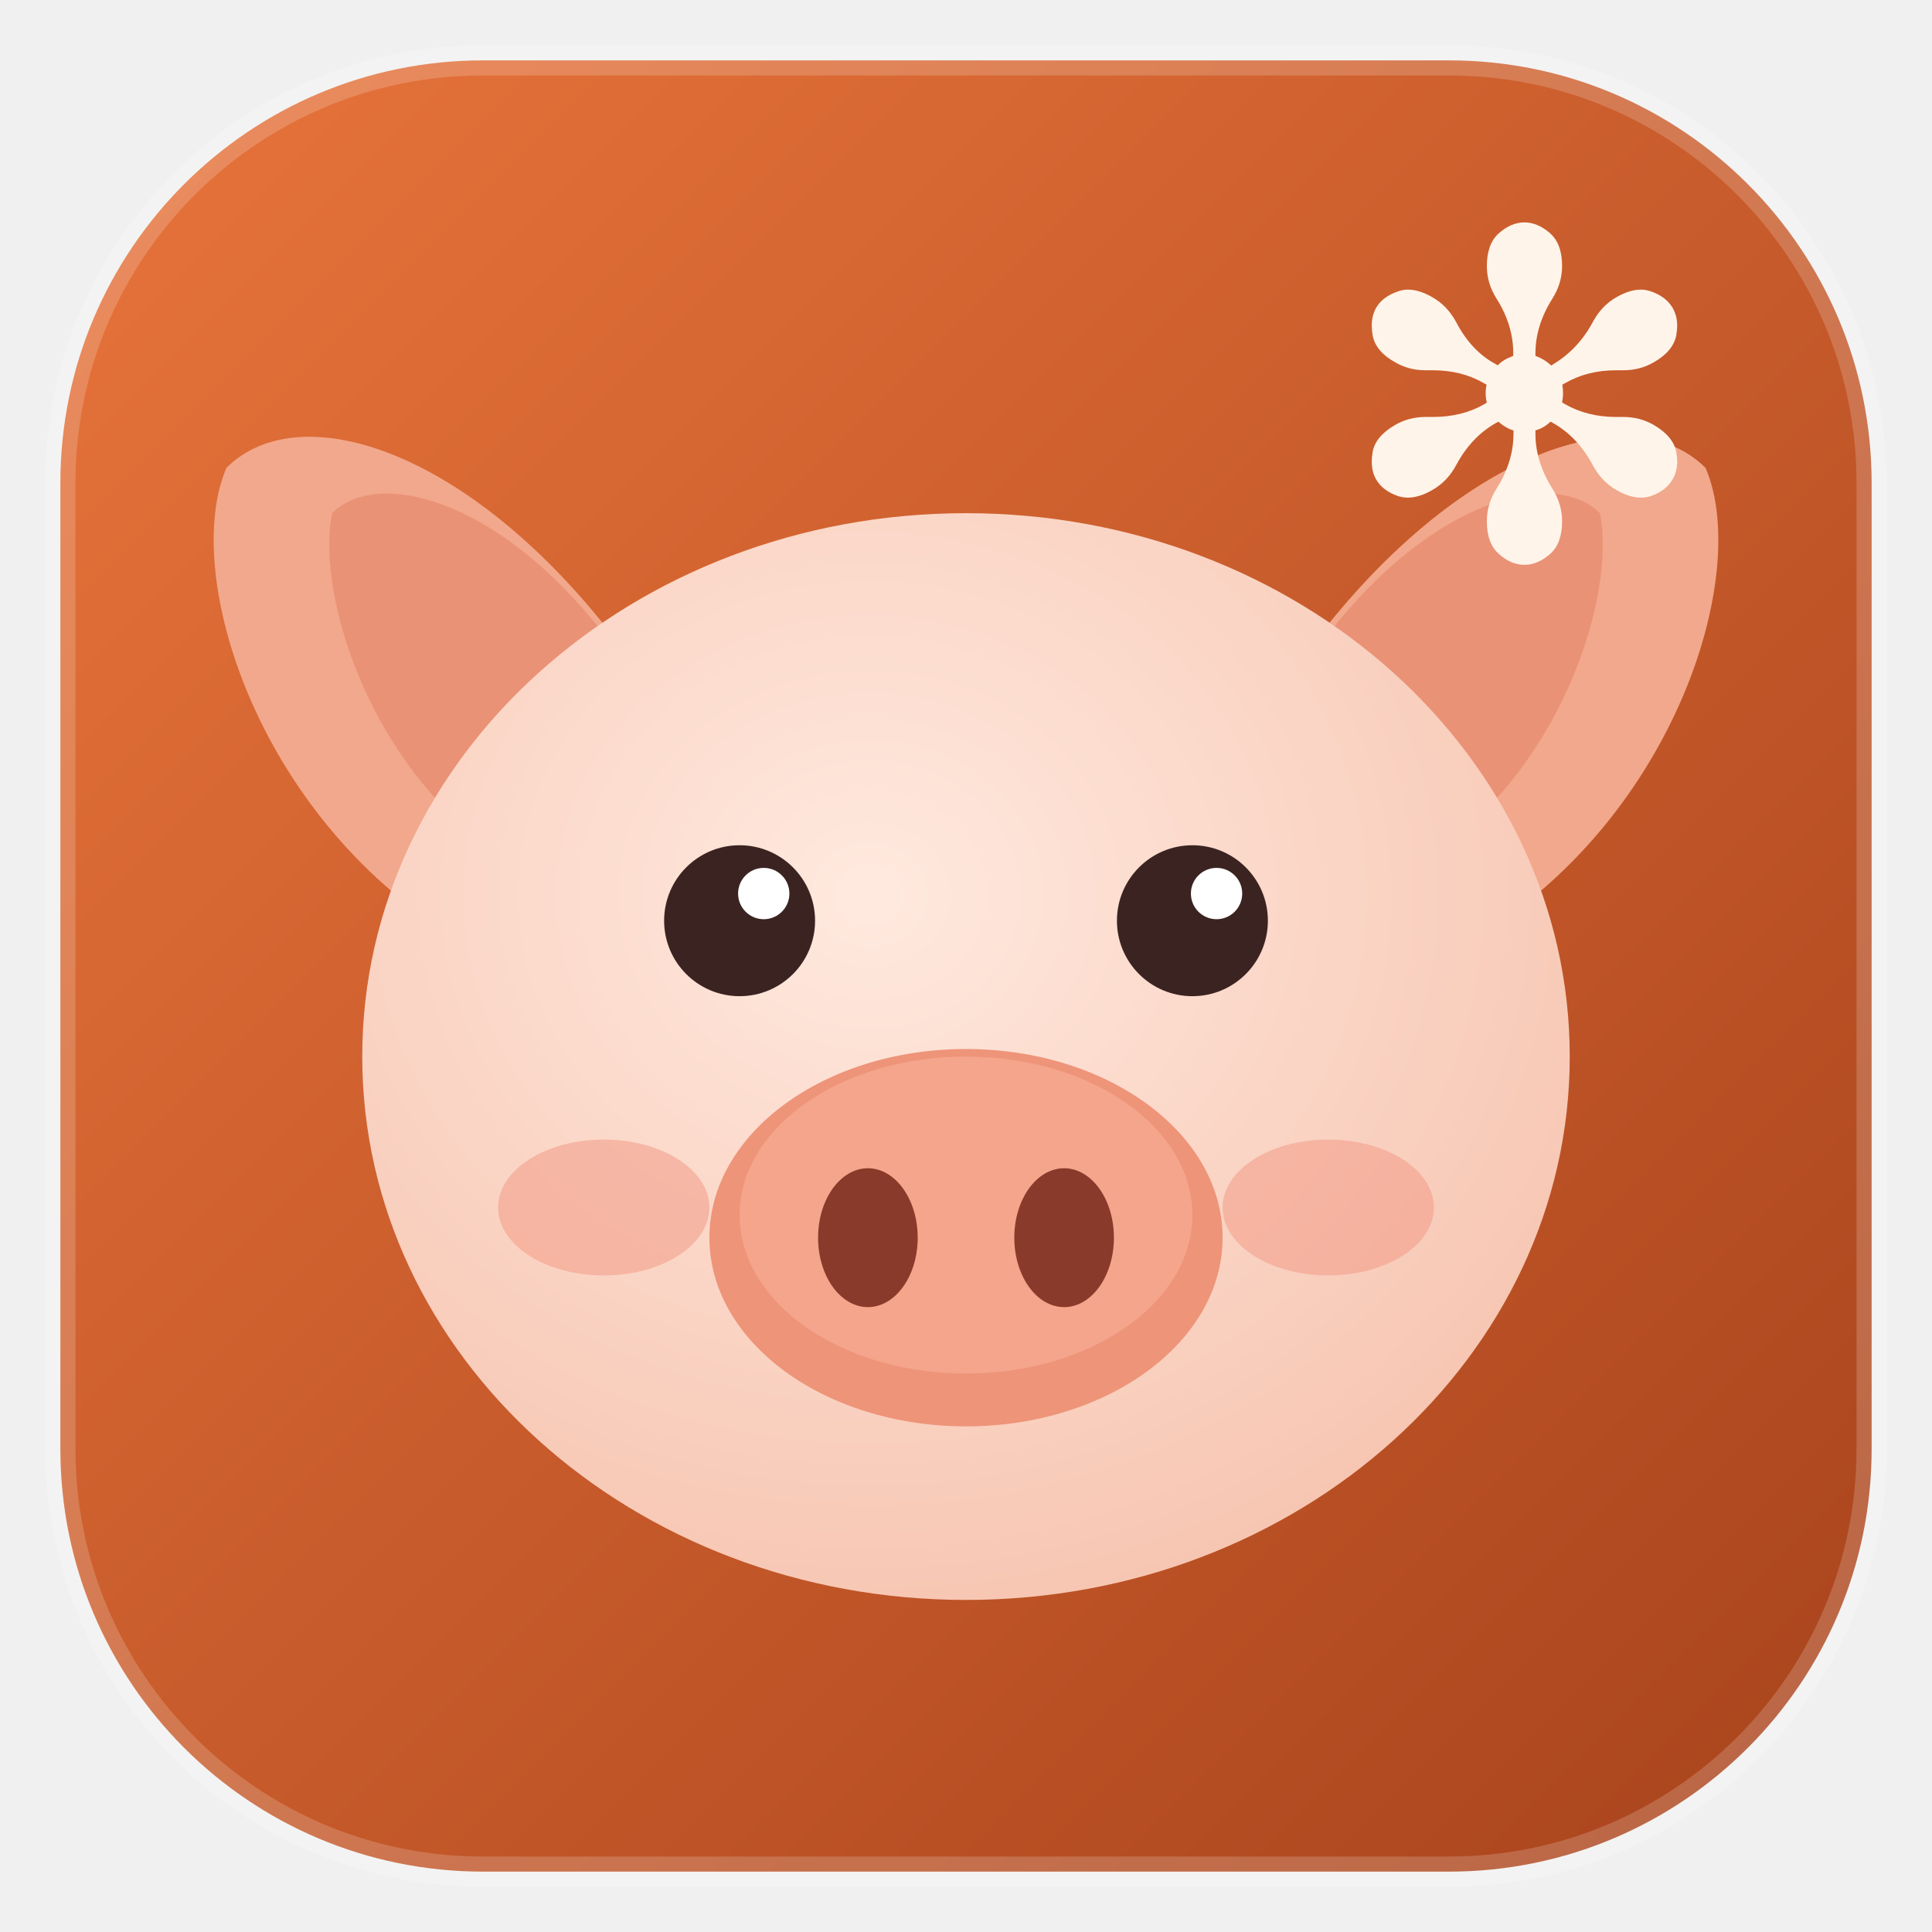
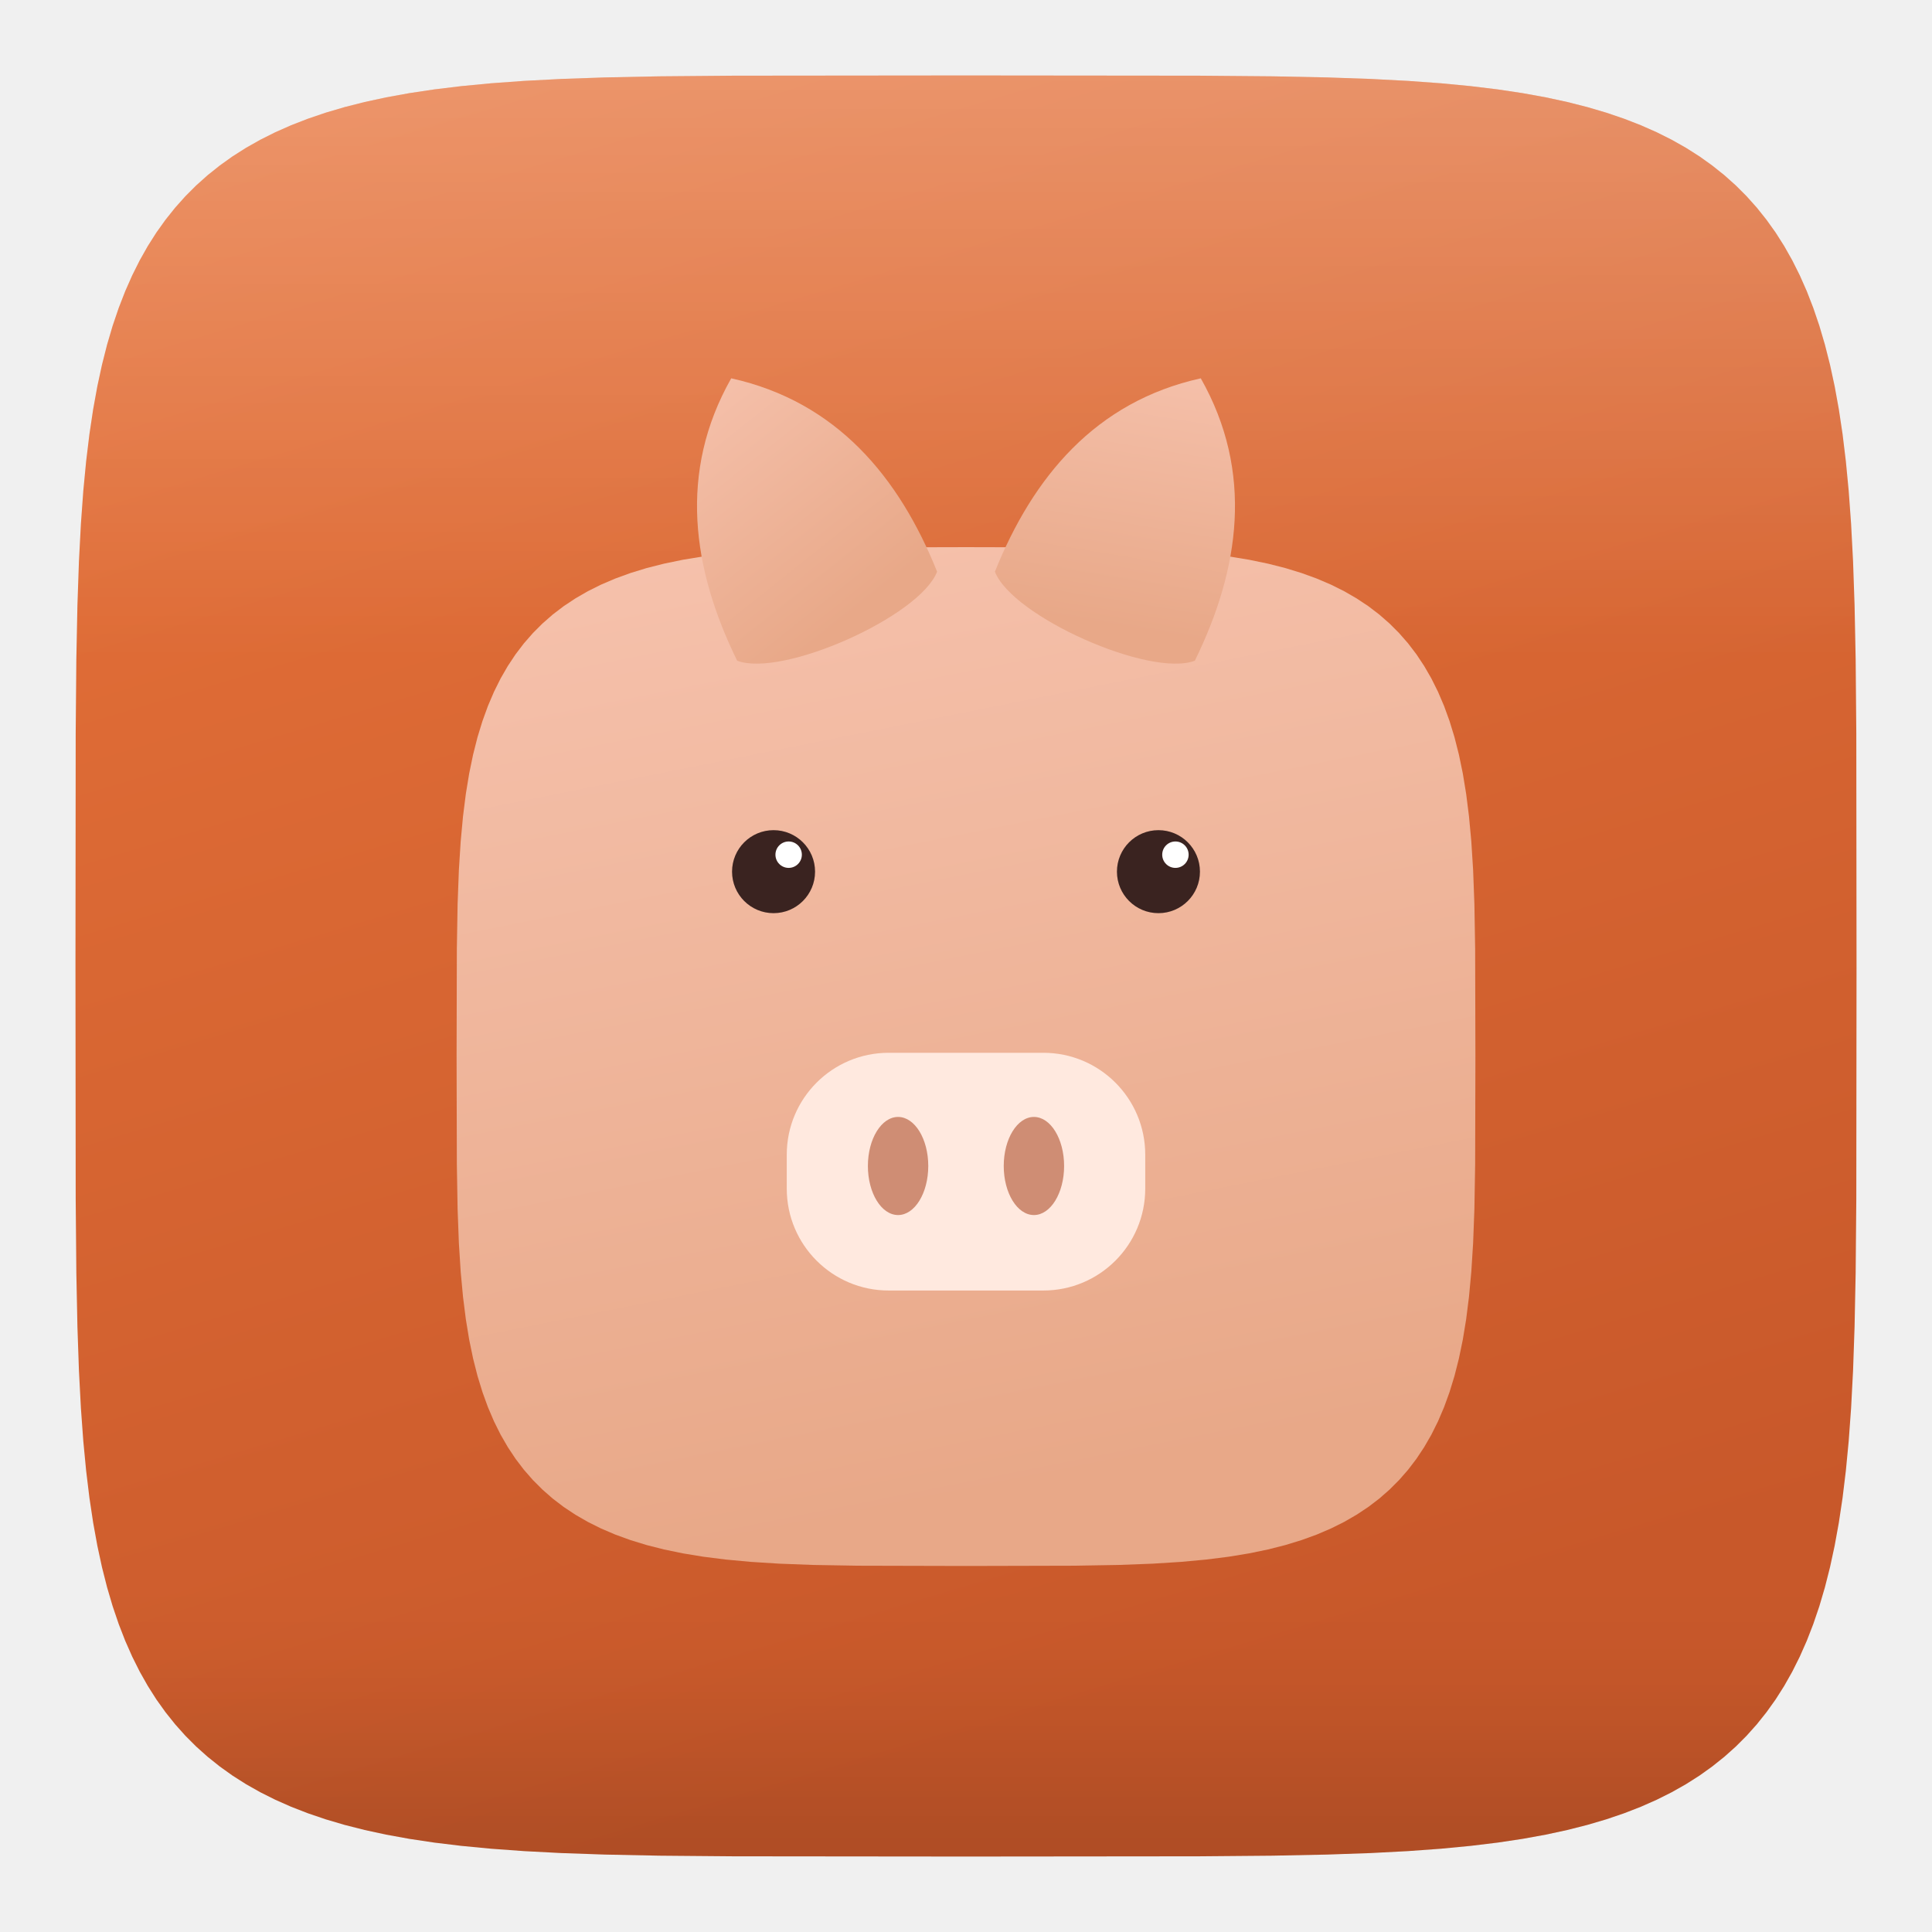
- <svg xmlns="http://www.w3.org/2000/svg" width="128" height="128" viewBox="0 0 128 128">
+ <svg xmlns="http://www.w3.org/2000/svg" width="1024" height="1024" viewBox="0 0 1024 1024">
  <defs>
-     <linearGradient id="bg" x1="0" y1="0" x2="1" y2="1">
+     <linearGradient id="bg" x1="0" y1="0" x2="0.3" y2="1">
      <stop offset="0" stop-color="#e8743b" />
-       <stop offset="1" stop-color="#a8431c" />
+       <stop offset="1" stop-color="#c8582a" />
    </linearGradient>
-     <radialGradient id="face" cx="0.42" cy="0.35" r="0.75">
-       <stop offset="0" stop-color="#ffe9df" />
-       <stop offset="1" stop-color="#f6c2ad" />
-     </radialGradient>
+     <linearGradient id="spec" x1="0" y1="0" x2="0" y2="1">
+       <stop offset="0" stop-color="#ffffff" stop-opacity="0.28" />
+       <stop offset="1" stop-color="#ffffff" stop-opacity="0" />
+     </linearGradient>
+     <linearGradient id="shadow" x1="0" y1="0" x2="0" y2="1">
+       <stop offset="0" stop-color="#000000" stop-opacity="0" />
+       <stop offset="1" stop-color="#000000" stop-opacity="0.18" />
+     </linearGradient>
+     <linearGradient id="headGrad" x1="0" y1="0" x2="0.2" y2="1">
+       <stop offset="0" stop-color="#f6c2ad" />
+       <stop offset="1" stop-color="#e8a888" />
+     </linearGradient>
+     <clipPath id="clip">
+       <path d="M 984.0,512.0 L 983.88,635.33 L 983.54,674.7 L 982.96,703.27 L 982.16,726.47 L 981.12,746.32 L 979.85,763.82 L 978.34,779.55 L 976.6,793.89 L 974.62,807.08 L 972.4,819.3 L 969.94,830.69 L 967.23,841.36 L 964.28,851.37 L 961.07,860.81 L 957.61,869.71 L 953.89,878.12 L 949.9,886.08 L 945.64,893.62 L 941.1,900.76 L 936.27,907.52 L 931.15,913.93 L 925.73,919.99 L 919.99,925.73 L 913.93,931.15 L 907.52,936.27 L 900.76,941.1 L 893.62,945.64 L 886.08,949.9 L 878.12,953.89 L 869.71,957.61 L 860.81,961.07 L 851.37,964.28 L 841.36,967.23 L 830.69,969.94 L 819.3,972.4 L 807.08,974.62 L 793.89,976.6 L 779.55,978.34 L 763.82,979.85 L 746.32,981.12 L 726.47,982.16 L 703.27,982.96 L 674.7,983.54 L 635.33,983.88 L 512.0,984.0 L 388.67,983.88 L 349.3,983.54 L 320.73,982.96 L 297.53,982.16 L 277.68,981.12 L 260.18,979.85 L 244.45,978.34 L 230.11,976.6 L 216.92,974.62 L 204.7,972.4 L 193.31,969.94 L 182.64,967.23 L 172.63,964.28 L 163.19,961.07 L 154.29,957.61 L 145.88,953.89 L 137.92,949.9 L 130.38,945.64 L 123.24,941.1 L 116.48,936.27 L 110.07,931.15 L 104.01,925.73 L 98.27,919.99 L 92.85,913.93 L 87.73,907.52 L 82.9,900.76 L 78.36,893.62 L 74.1,886.08 L 70.11,878.12 L 66.39,869.71 L 62.93,860.81 L 59.72,851.37 L 56.77,841.36 L 54.06,830.69 L 51.6,819.3 L 49.38,807.08 L 47.4,793.89 L 45.66,779.55 L 44.15,763.82 L 42.88,746.32 L 41.84,726.47 L 41.04,703.27 L 40.46,674.7 L 40.12,635.33 L 40.0,512.0 L 40.12,388.67 L 40.46,349.3 L 41.04,320.73 L 41.84,297.53 L 42.88,277.68 L 44.15,260.18 L 45.66,244.45 L 47.4,230.11 L 49.38,216.92 L 51.6,204.7 L 54.06,193.31 L 56.77,182.64 L 59.72,172.63 L 62.93,163.19 L 66.39,154.29 L 70.11,145.88 L 74.1,137.92 L 78.36,130.38 L 82.9,123.24 L 87.73,116.48 L 92.85,110.07 L 98.27,104.01 L 104.01,98.27 L 110.07,92.85 L 116.48,87.73 L 123.24,82.9 L 130.38,78.36 L 137.92,74.1 L 145.88,70.11 L 154.29,66.39 L 163.19,62.93 L 172.63,59.72 L 182.64,56.77 L 193.31,54.06 L 204.7,51.6 L 216.92,49.38 L 230.11,47.4 L 244.45,45.66 L 260.18,44.15 L 277.68,42.88 L 297.53,41.84 L 320.73,41.04 L 349.3,40.46 L 388.67,40.12 L 512.0,40.0 L 635.33,40.12 L 674.7,40.46 L 703.27,41.04 L 726.47,41.84 L 746.32,42.88 L 763.82,44.15 L 779.55,45.66 L 793.89,47.4 L 807.08,49.38 L 819.3,51.6 L 830.69,54.06 L 841.36,56.77 L 851.37,59.72 L 860.81,62.93 L 869.71,66.39 L 878.12,70.11 L 886.08,74.1 L 893.62,78.36 L 900.76,82.9 L 907.52,87.73 L 913.93,92.85 L 919.99,98.27 L 925.73,104.01 L 931.15,110.07 L 936.27,116.48 L 941.1,123.24 L 945.64,130.38 L 949.9,137.92 L 953.89,145.88 L 957.61,154.29 L 961.07,163.19 L 964.28,172.63 L 967.23,182.64 L 969.94,193.31 L 972.4,204.7 L 974.62,216.92 L 976.6,230.11 L 978.34,244.45 L 979.85,260.18 L 981.12,277.68 L 982.16,297.53 L 982.96,320.73 L 983.54,349.3 L 983.88,388.67 Z" />
+     </clipPath>
+     <filter id="blur" x="-20%" y="-20%" width="140%" height="140%">
+       <feGaussianBlur stdDeviation="24.58" />
+     </filter>
  </defs>
-   <rect x="4" y="4" width="120" height="120" rx="28" fill="url(#bg)" />
-   <rect x="4" y="4" width="120" height="120" rx="28" fill="none" stroke="#ffffff" stroke-opacity="0.18" stroke-width="2" />
-   <g transform="translate(64 70)">
-     <path d="M-22 -26 C-32 -40 -44 -44 -49 -39 C-52 -32 -47 -16 -34 -8 Z" fill="#f2a88c" />
-     <path d="M22 -26 C32 -40 44 -44 49 -39 C52 -32 47 -16 34 -8 Z" fill="#f2a88c" />
-     <path d="M-24 -28 C-31 -37 -39 -39 -42 -36 C-43 -31 -40 -21 -33 -15 Z" fill="#e58467" opacity="0.6" />
-     <path d="M24 -28 C31 -37 39 -39 42 -36 C43 -31 40 -21 33 -15 Z" fill="#e58467" opacity="0.6" />
-     <ellipse cx="0" cy="0" rx="40" ry="36" fill="url(#face)" />
-     <ellipse cx="-24" cy="10" rx="7" ry="4.5" fill="#f29a86" opacity="0.55" />
-     <ellipse cx="24" cy="10" rx="7" ry="4.5" fill="#f29a86" opacity="0.55" />
-     <circle cx="-15" cy="-9" r="5" fill="#3a2320" />
-     <circle cx="15" cy="-9" r="5" fill="#3a2320" />
-     <circle cx="-13.4" cy="-10.8" r="1.7" fill="#ffffff" />
-     <circle cx="16.6" cy="-10.8" r="1.7" fill="#ffffff" />
-     <ellipse cx="0" cy="12" rx="17" ry="12.5" fill="#ee9479" />
-     <ellipse cx="0" cy="10.5" rx="15" ry="10.5" fill="#f4a58c" />
-     <ellipse cx="-6.5" cy="12" rx="3.3" ry="4.6" fill="#8a3a2a" />
-     <ellipse cx="6.5" cy="12" rx="3.3" ry="4.6" fill="#8a3a2a" />
+   <path d="M 984.0,512.0 L 983.88,635.33 L 983.54,674.7 L 982.96,703.27 L 982.16,726.47 L 981.12,746.32 L 979.85,763.82 L 978.34,779.55 L 976.6,793.89 L 974.62,807.08 L 972.4,819.3 L 969.94,830.69 L 967.23,841.36 L 964.28,851.37 L 961.07,860.81 L 957.61,869.71 L 953.89,878.12 L 949.9,886.08 L 945.64,893.62 L 941.1,900.76 L 936.27,907.52 L 931.15,913.93 L 925.73,919.99 L 919.99,925.73 L 913.93,931.15 L 907.52,936.27 L 900.76,941.1 L 893.62,945.64 L 886.08,949.9 L 878.12,953.89 L 869.71,957.61 L 860.81,961.07 L 851.37,964.28 L 841.36,967.23 L 830.69,969.94 L 819.3,972.4 L 807.08,974.62 L 793.89,976.6 L 779.55,978.34 L 763.82,979.85 L 746.32,981.12 L 726.47,982.16 L 703.27,982.96 L 674.7,983.54 L 635.33,983.88 L 512.0,984.0 L 388.67,983.88 L 349.3,983.54 L 320.73,982.96 L 297.53,982.16 L 277.68,981.12 L 260.18,979.85 L 244.45,978.34 L 230.11,976.6 L 216.92,974.62 L 204.7,972.4 L 193.31,969.94 L 182.64,967.23 L 172.63,964.28 L 163.19,961.07 L 154.29,957.61 L 145.88,953.89 L 137.92,949.9 L 130.38,945.64 L 123.24,941.1 L 116.48,936.27 L 110.07,931.15 L 104.01,925.73 L 98.27,919.99 L 92.85,913.93 L 87.73,907.52 L 82.9,900.76 L 78.36,893.62 L 74.1,886.08 L 70.11,878.12 L 66.39,869.71 L 62.93,860.81 L 59.72,851.37 L 56.77,841.36 L 54.06,830.69 L 51.6,819.3 L 49.38,807.08 L 47.4,793.89 L 45.66,779.55 L 44.15,763.82 L 42.88,746.32 L 41.84,726.47 L 41.04,703.27 L 40.46,674.7 L 40.12,635.33 L 40.0,512.0 L 40.12,388.67 L 40.46,349.3 L 41.04,320.73 L 41.84,297.53 L 42.88,277.68 L 44.15,260.18 L 45.66,244.45 L 47.4,230.11 L 49.38,216.92 L 51.6,204.7 L 54.06,193.31 L 56.77,182.64 L 59.72,172.63 L 62.93,163.19 L 66.39,154.29 L 70.11,145.88 L 74.1,137.92 L 78.36,130.38 L 82.9,123.24 L 87.73,116.48 L 92.85,110.07 L 98.27,104.01 L 104.01,98.27 L 110.07,92.85 L 116.48,87.73 L 123.24,82.9 L 130.38,78.36 L 137.92,74.1 L 145.88,70.11 L 154.29,66.39 L 163.19,62.93 L 172.63,59.72 L 182.64,56.77 L 193.31,54.06 L 204.7,51.6 L 216.92,49.38 L 230.11,47.4 L 244.45,45.66 L 260.18,44.15 L 277.68,42.88 L 297.53,41.84 L 320.73,41.04 L 349.3,40.46 L 388.67,40.12 L 512.0,40.0 L 635.33,40.12 L 674.7,40.46 L 703.27,41.04 L 726.47,41.84 L 746.32,42.88 L 763.82,44.15 L 779.55,45.66 L 793.89,47.4 L 807.08,49.38 L 819.3,51.6 L 830.69,54.06 L 841.36,56.77 L 851.37,59.72 L 860.81,62.93 L 869.71,66.39 L 878.12,70.11 L 886.08,74.1 L 893.62,78.36 L 900.76,82.9 L 907.52,87.73 L 913.93,92.85 L 919.99,98.27 L 925.73,104.01 L 931.15,110.07 L 936.27,116.48 L 941.1,123.24 L 945.64,130.38 L 949.9,137.92 L 953.89,145.88 L 957.61,154.29 L 961.07,163.19 L 964.28,172.63 L 967.23,182.64 L 969.94,193.31 L 972.4,204.7 L 974.62,216.92 L 976.6,230.11 L 978.34,244.45 L 979.85,260.18 L 981.12,277.68 L 982.16,297.53 L 982.96,320.73 L 983.54,349.3 L 983.88,388.67 Z" fill="url(#bg)" />
+   <g clip-path="url(#clip)">
+     <rect x="0" y="0" width="1024" height="348" fill="url(#spec)" />
+     <rect x="0" y="870" width="1024" height="154" fill="url(#shadow)" filter="url(#blur)" />
  </g>
-   <text x="101" y="37" font-family="DejaVu Sans, sans-serif" font-size="30" font-weight="700" fill="#fff4ea" text-anchor="middle">✻</text>
+   <path d="M 782.00,560.00 L 781.86,617.19 L 781.46,640.84 L 780.78,658.92 L 779.82,674.09 L 778.59,687.36 L 777.09,699.26 L 775.31,710.09 L 773.25,720.05 L 770.91,729.27 L 768.28,737.85 L 765.37,745.86 L 762.16,753.37 L 758.66,760.40 L 754.85,767.00 L 750.74,773.20 L 746.31,779.01 L 741.55,784.45 L 736.45,789.55 L 731.01,794.31 L 725.20,798.74 L 719.00,802.85 L 712.40,806.66 L 705.37,810.16 L 697.86,813.37 L 689.85,816.28 L 681.27,818.91 L 672.05,821.25 L 662.09,823.31 L 651.26,825.09 L 639.36,826.59 L 626.09,827.82 L 610.92,828.78 L 592.84,829.46 L 569.19,829.86 L 512.00,830.00 L 454.81,829.86 L 431.16,829.46 L 413.08,828.78 L 397.91,827.82 L 384.64,826.59 L 372.74,825.09 L 361.91,823.31 L 351.95,821.25 L 342.73,818.91 L 334.15,816.28 L 326.14,813.37 L 318.63,810.16 L 311.60,806.66 L 305.00,802.85 L 298.80,798.74 L 292.99,794.31 L 287.55,789.55 L 282.45,784.45 L 277.69,779.01 L 273.26,773.20 L 269.15,767.00 L 265.34,760.40 L 261.84,753.37 L 258.63,745.86 L 255.72,737.85 L 253.09,729.27 L 250.75,720.05 L 248.69,710.09 L 246.91,699.26 L 245.41,687.36 L 244.18,674.09 L 243.22,658.92 L 242.54,640.84 L 242.14,617.19 L 242.00,560.00 L 242.14,502.81 L 242.54,479.16 L 243.22,461.08 L 244.18,445.91 L 245.41,432.64 L 246.91,420.74 L 248.69,409.91 L 250.75,399.95 L 253.09,390.73 L 255.72,382.15 L 258.63,374.14 L 261.84,366.63 L 265.34,359.60 L 269.15,353.00 L 273.26,346.80 L 277.69,340.99 L 282.45,335.55 L 287.55,330.45 L 292.99,325.69 L 298.80,321.26 L 305.00,317.15 L 311.60,313.34 L 318.63,309.84 L 326.14,306.63 L 334.15,303.72 L 342.73,301.09 L 351.95,298.75 L 361.91,296.69 L 372.74,294.91 L 384.64,293.41 L 397.91,292.18 L 413.08,291.22 L 431.16,290.54 L 454.81,290.14 L 512.00,290.00 L 569.19,290.14 L 592.84,290.54 L 610.92,291.22 L 626.09,292.18 L 639.36,293.41 L 651.26,294.91 L 662.09,296.69 L 672.05,298.75 L 681.27,301.09 L 689.85,303.72 L 697.86,306.63 L 705.37,309.84 L 712.40,313.34 L 719.00,317.15 L 725.20,321.26 L 731.01,325.69 L 736.45,330.45 L 741.55,335.55 L 746.31,340.99 L 750.74,346.80 L 754.85,353.00 L 758.66,359.60 L 762.16,366.63 L 765.37,374.14 L 768.28,382.15 L 770.91,390.73 L 773.25,399.95 L 775.31,409.91 L 777.09,420.74 L 778.59,432.64 L 779.82,445.91 L 780.78,461.08 L 781.46,479.16 L 781.86,502.81 Z" fill="url(#headGrad)" />
+   <g transform="translate(390,206) rotate(-24)">
+     <path d="M -58,132 C -60,78 -46,28 0,-6 C 46,28 60,78 58,132 C 40,150 -40,150 -58,132 Z" fill="url(#headGrad)" />
+   </g>
+   <g transform="translate(634,206) rotate(24)">
+     <path d="M -58,132 C -60,78 -46,28 0,-6 C 46,28 60,78 58,132 C 40,150 -40,150 -58,132 Z" fill="url(#headGrad)" />
+   </g>
+   <rect x="417" y="558" width="190" height="126" rx="54" fill="#ffe9df" />
+   <ellipse cx="476" cy="618" rx="16" ry="26" fill="#a8431c" fill-opacity="0.55" />
+   <ellipse cx="548" cy="618" rx="16" ry="26" fill="#a8431c" fill-opacity="0.55" />
+   <circle cx="410" cy="462" r="22" fill="#3a2320" />
+   <circle cx="614" cy="462" r="22" fill="#3a2320" />
+   <circle cx="418" cy="453" r="7" fill="#ffffff" />
+   <circle cx="623" cy="453" r="7" fill="#ffffff" />
</svg>
